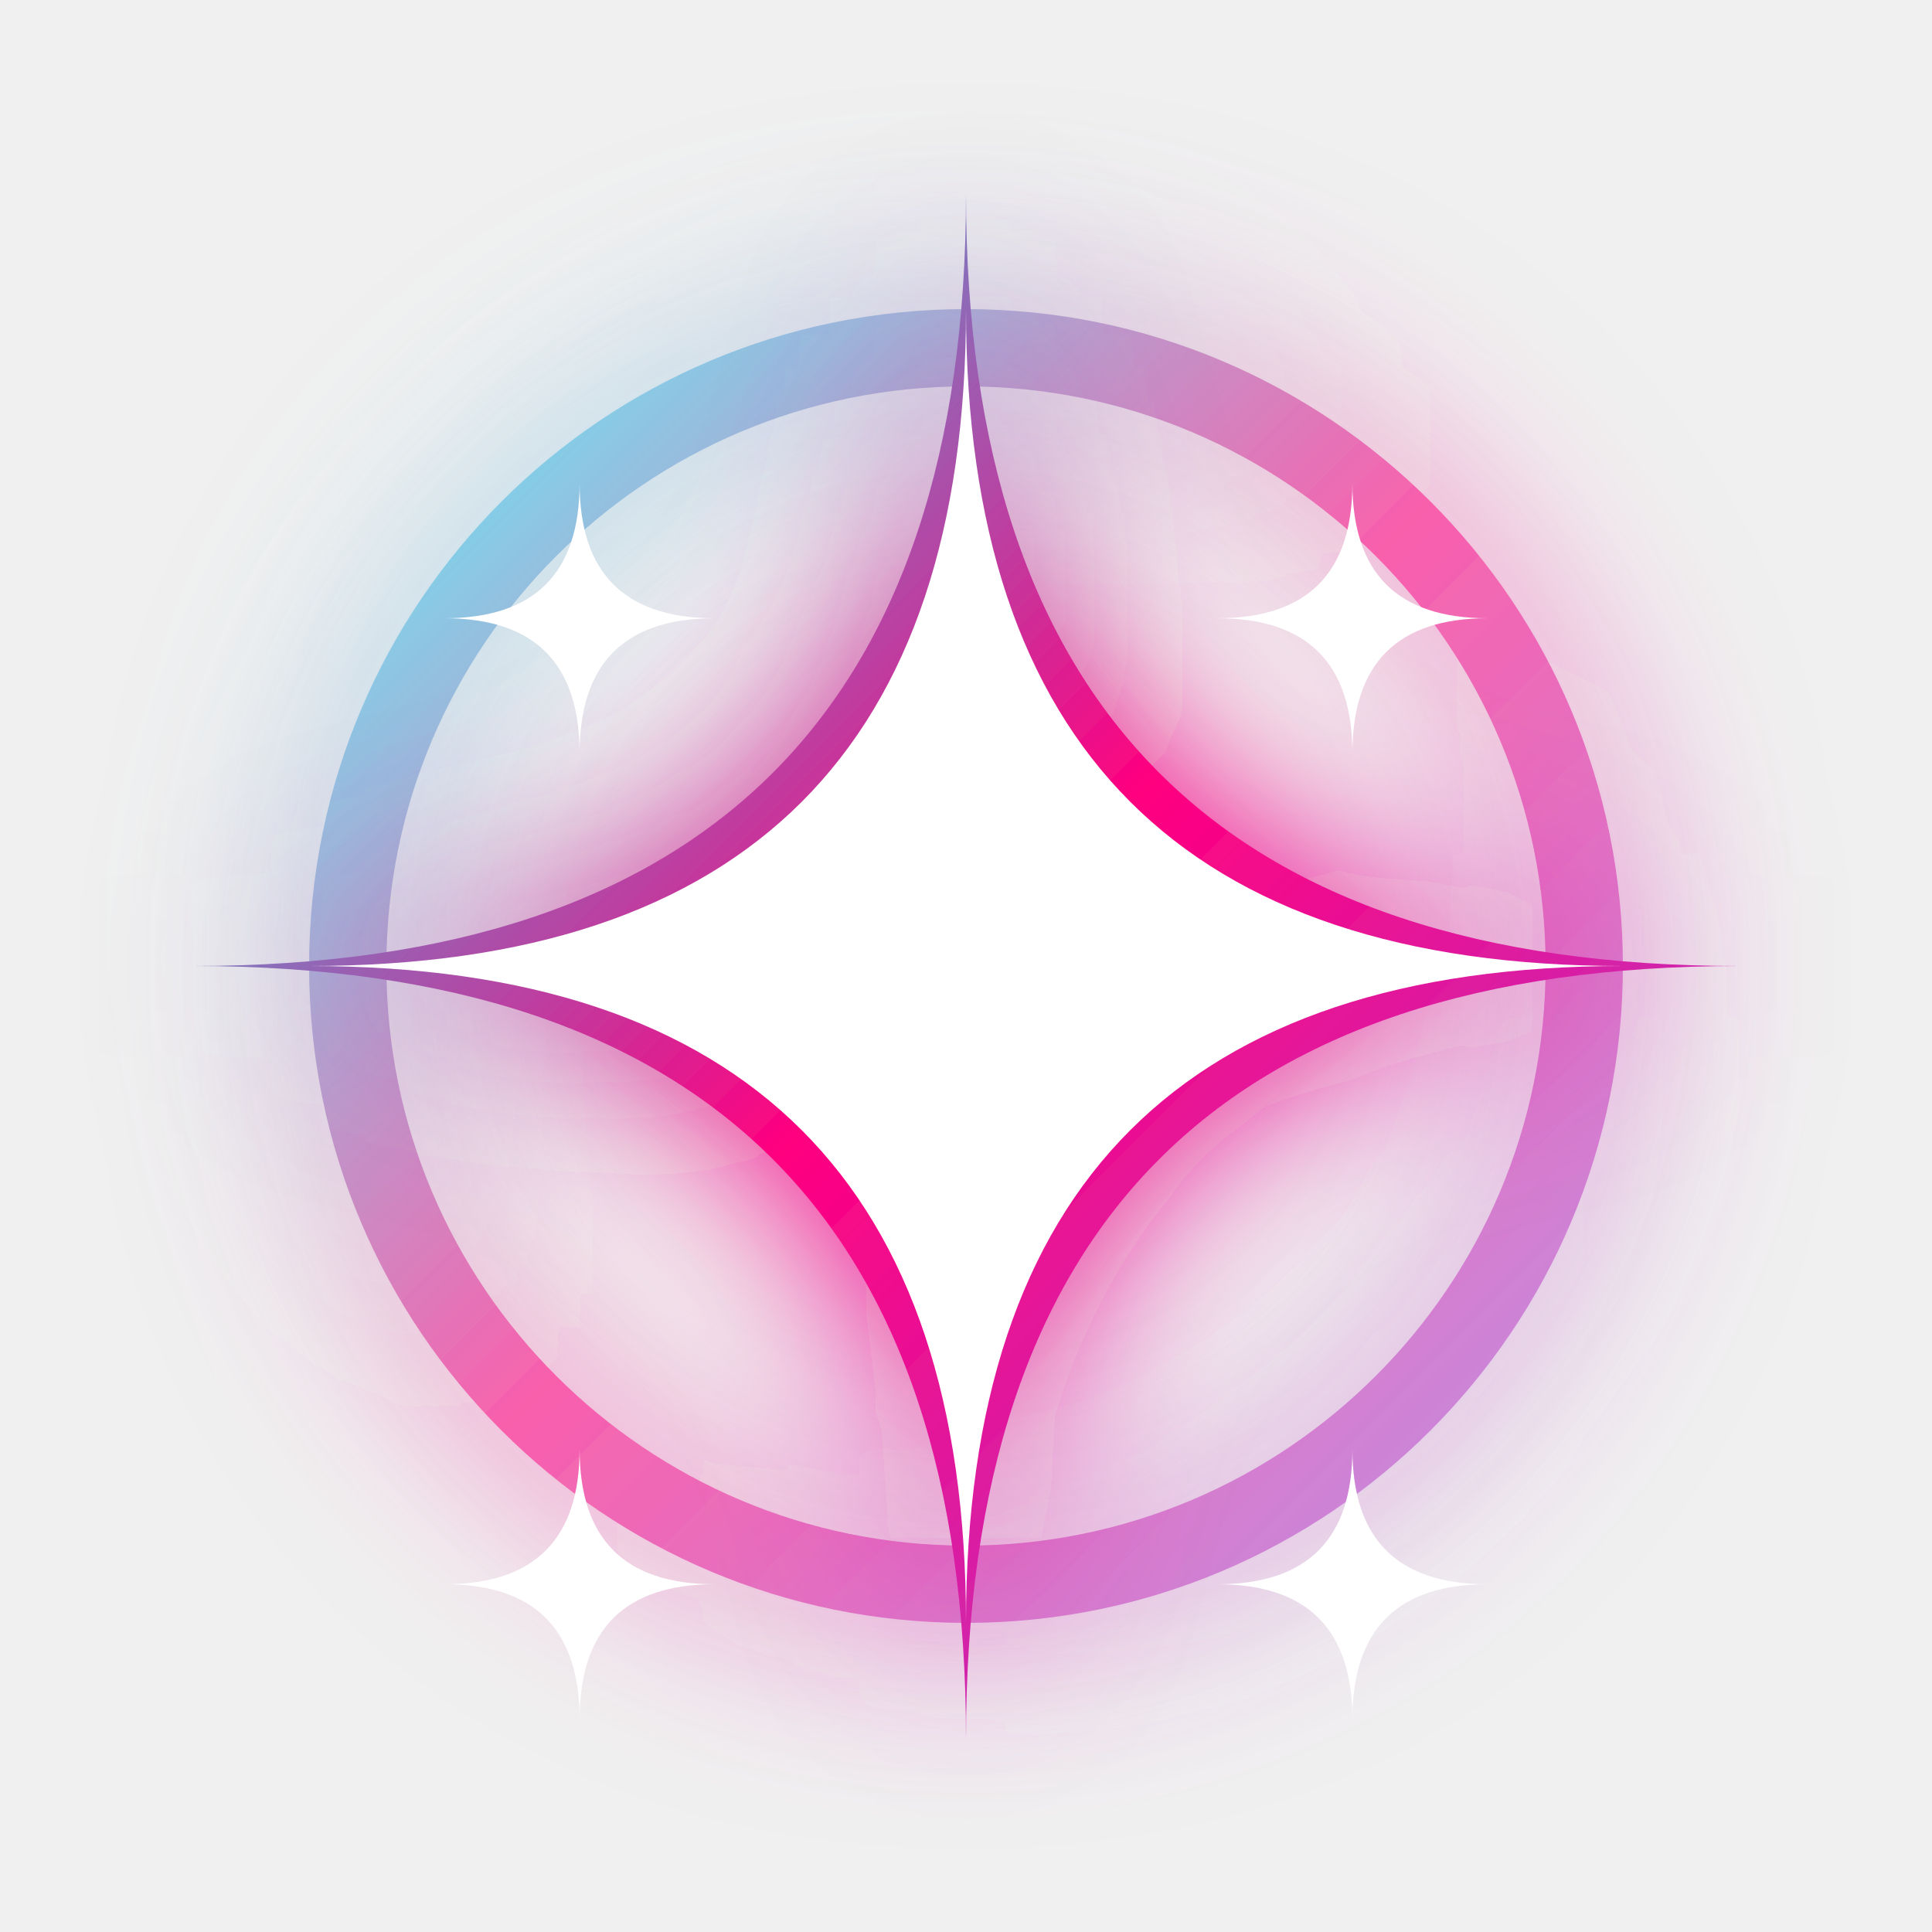
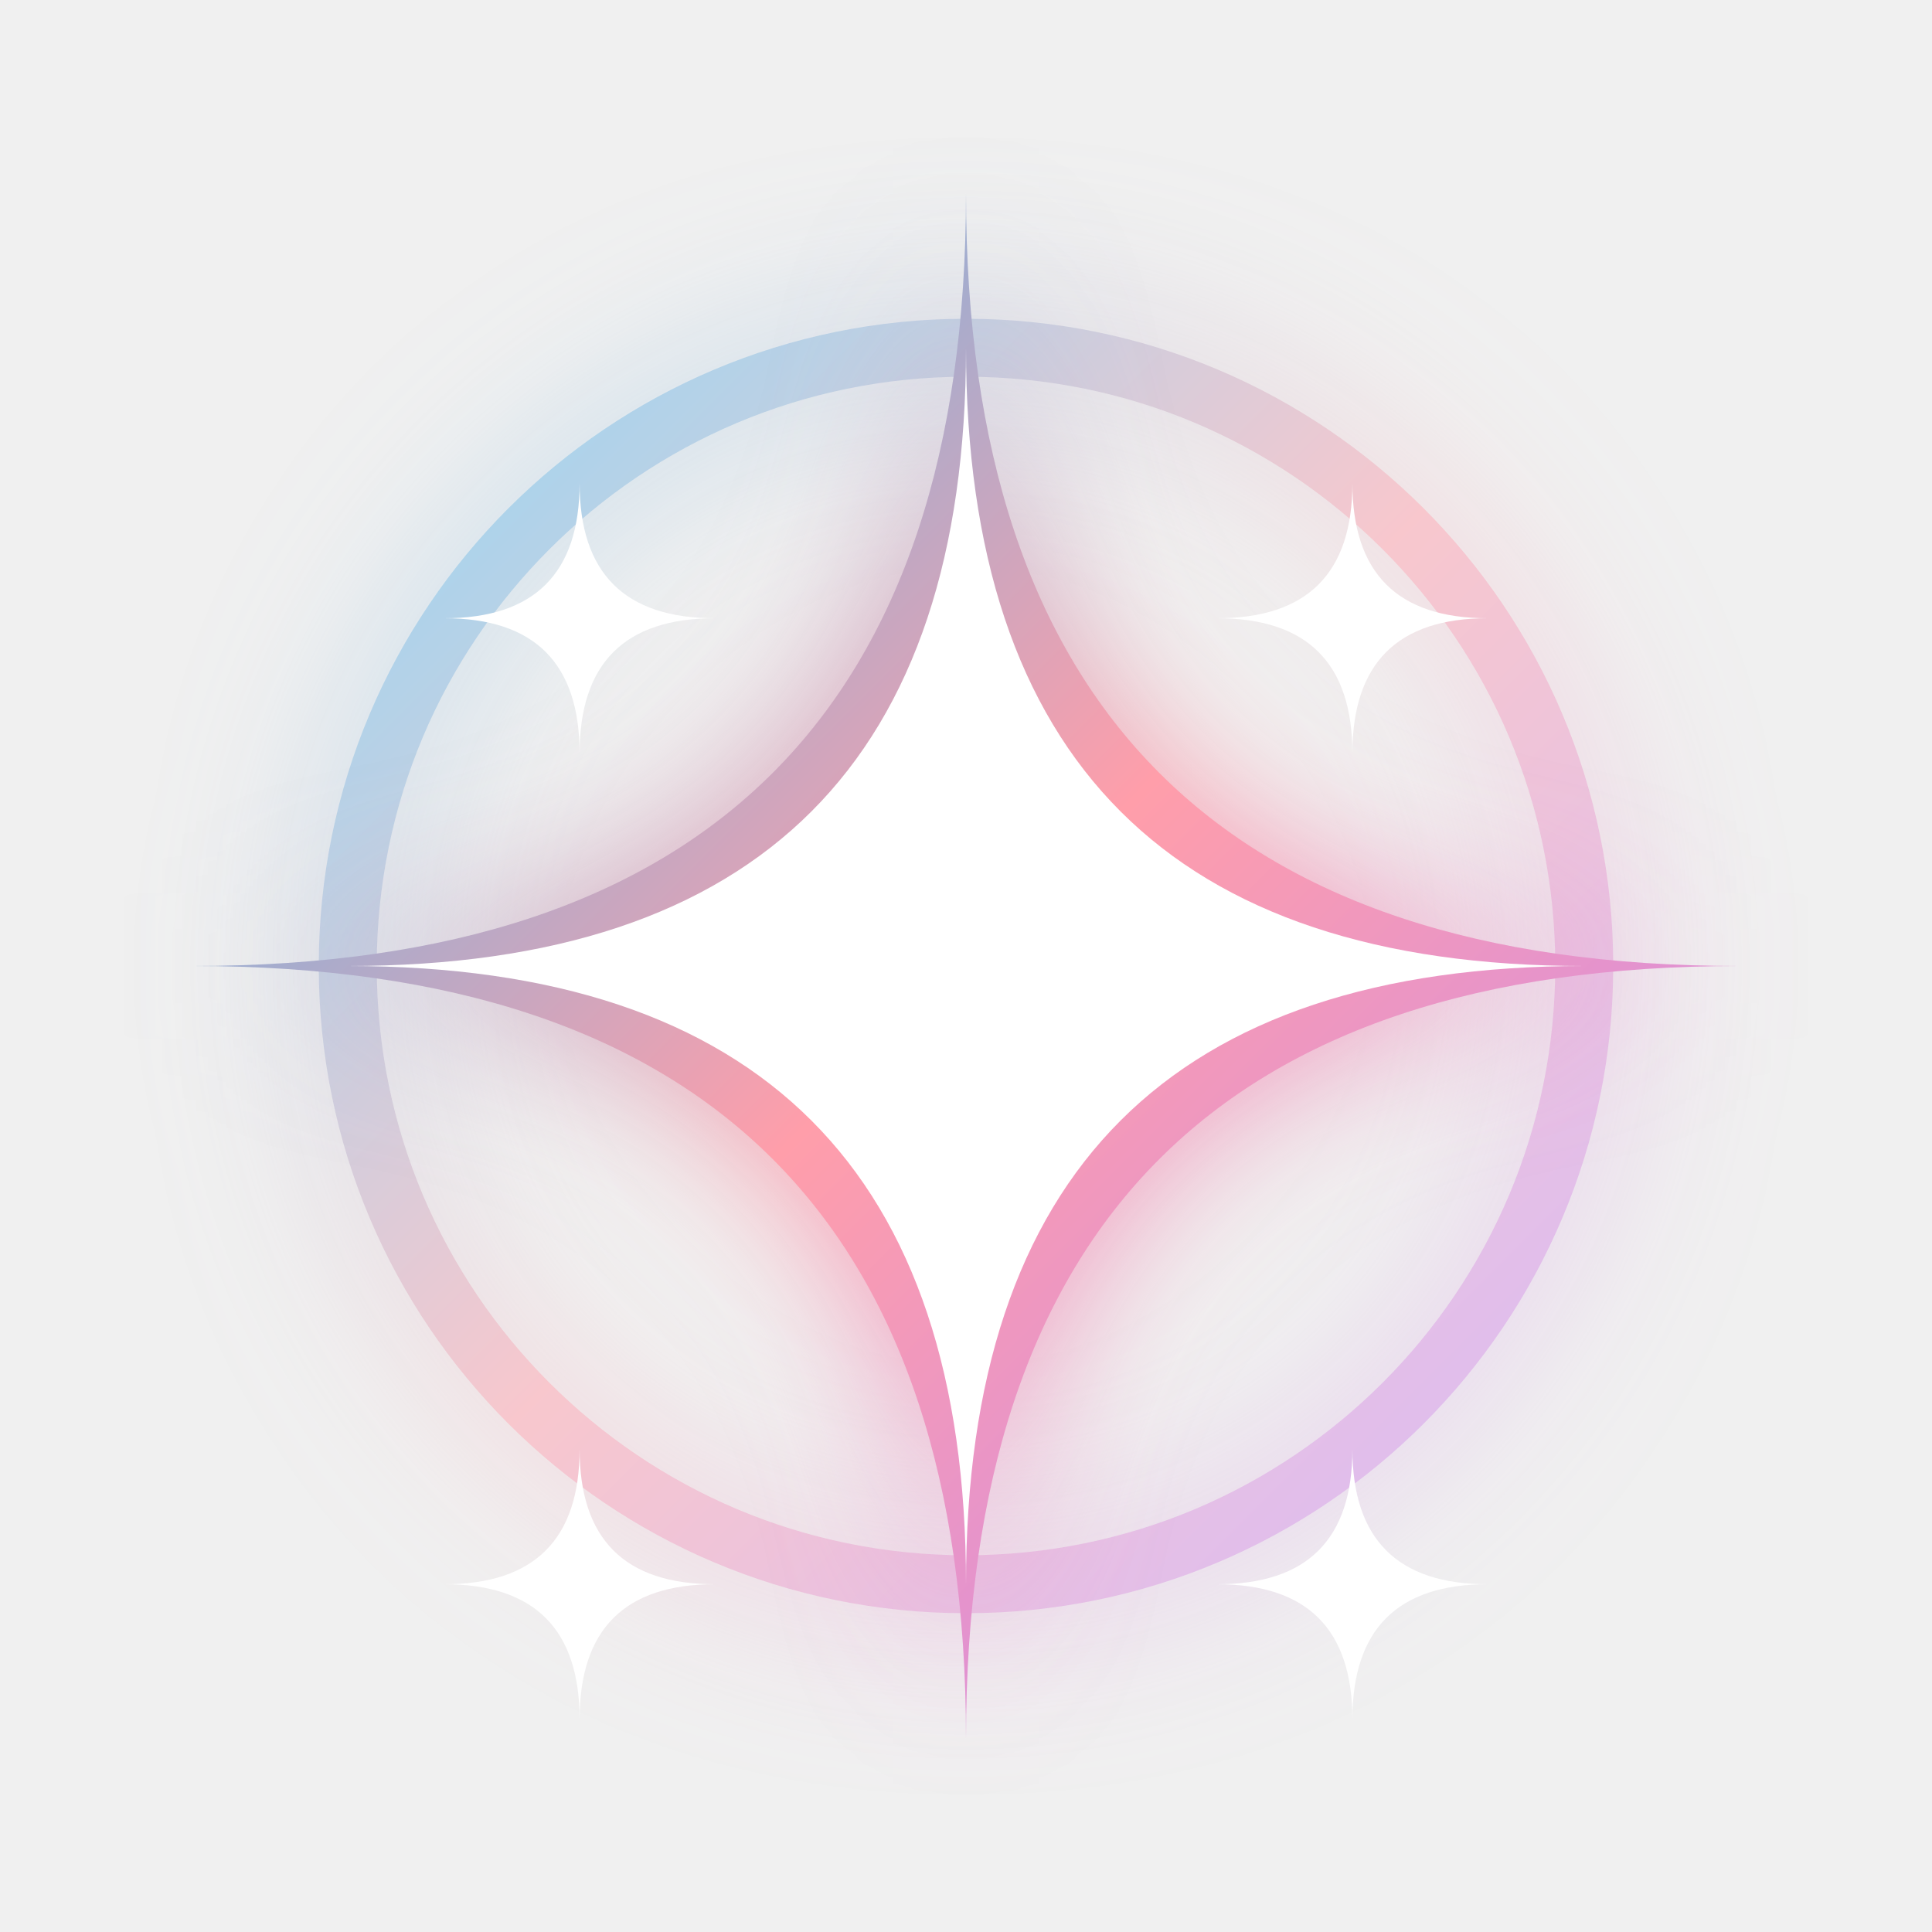
<svg xmlns="http://www.w3.org/2000/svg" viewBox="0 0 100 100" width="100%" height="100%">
  <defs>
    <linearGradient id="auroraGrad" x1="0%" y1="0%" x2="100%" y2="100%">
-       <stop offset="0%" stop-color="#00F0FF" />
-       <stop offset="50%" stop-color="#FF007F" />
-       <stop offset="100%" stop-color="#9D4EDD" />
+       <stop offset="0%" stop-color="#38BDF8" />
+       <stop offset="50%" stop-color="#FF9EAA" />
+       <stop offset="100%" stop-color="#C084FC" />
    </linearGradient>
    <filter id="auroraGlow" x="-50%" y="-50%" width="200%" height="200%">
-       <feGaussianBlur stdDeviation="5" result="blur" />
+       <feGaussianBlur stdDeviation="4" result="blur" />
      <feMerge>
        <feMergeNode in="blur" />
        <feMergeNode in="SourceGraphic" />
      </feMerge>
    </filter>
  </defs>
-   <circle cx="50" cy="50" r="32" fill="none" stroke="url(#auroraGrad)" stroke-width="4" opacity="0.6" filter="url(#auroraGlow)" />
+   <circle cx="50" cy="50" r="32" fill="none" stroke="url(#auroraGrad)" stroke-width="3" opacity="0.5" filter="url(#auroraGlow)" />
  <path d="M 50 10 Q 50 50 10 50 Q 50 50 50 90 Q 50 50 90 50 Q 50 50 50 10 Z" fill="url(#auroraGrad)" filter="url(#auroraGlow)" />
-   <path d="M 50 16 Q 50 50 16 50 Q 50 50 50 84 Q 50 50 84 50 Q 50 50 50 16 Z" fill="#FFFFFF" />
+   <path d="M 50 18 Q 50 50 18 50 Q 50 50 50 82 Q 50 50 82 50 Q 50 50 50 18 Z" fill="#FFFFFF" />
  <path d="M 30 25 Q 30 32 23 32 Q 30 32 30 39 Q 30 32 37 32 Q 30 32 30 25 Z" fill="#FFFFFF" />
  <path d="M 70 25 Q 70 32 63 32 Q 70 32 70 39 Q 70 32 77 32 Q 70 32 70 25 Z" fill="#FFFFFF" />
  <path d="M 30 75 Q 30 82 23 82 Q 30 82 30 89 Q 30 82 37 82 Q 30 82 30 75 Z" fill="#FFFFFF" />
  <path d="M 70 75 Q 70 82 63 82 Q 70 82 70 89 Q 70 82 77 82 Q 70 82 70 75 Z" fill="#FFFFFF" />
</svg>
